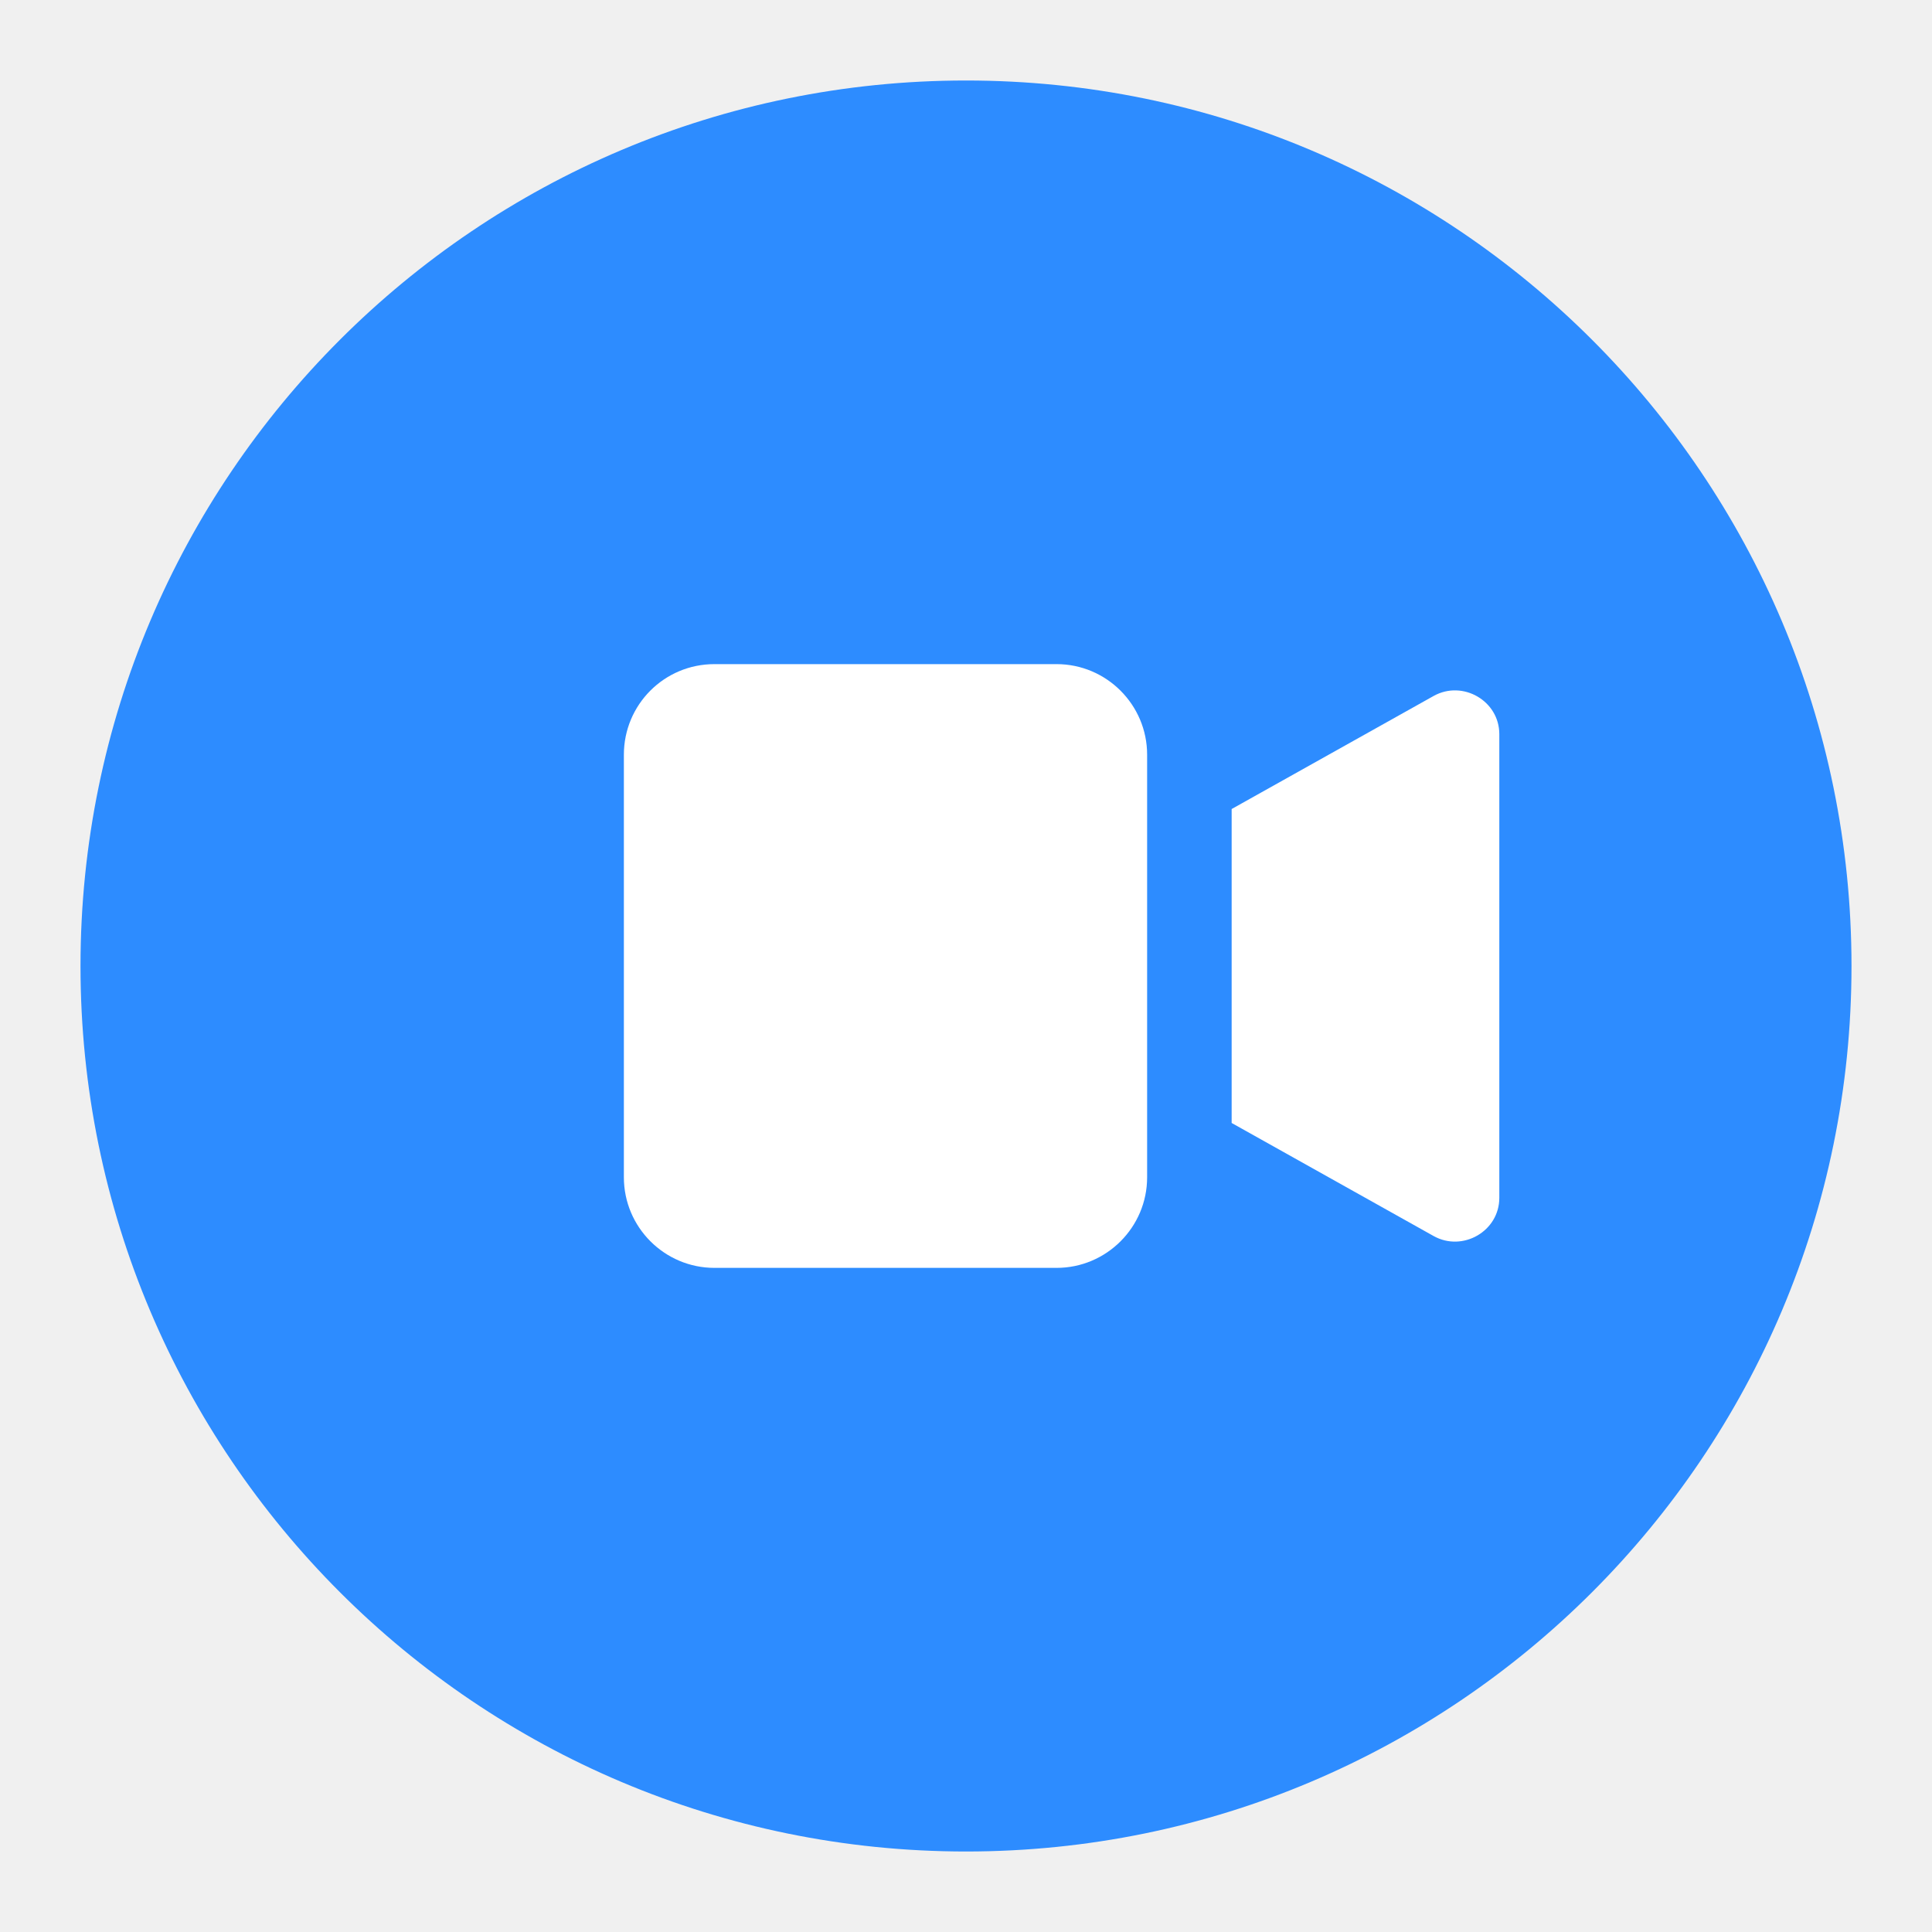
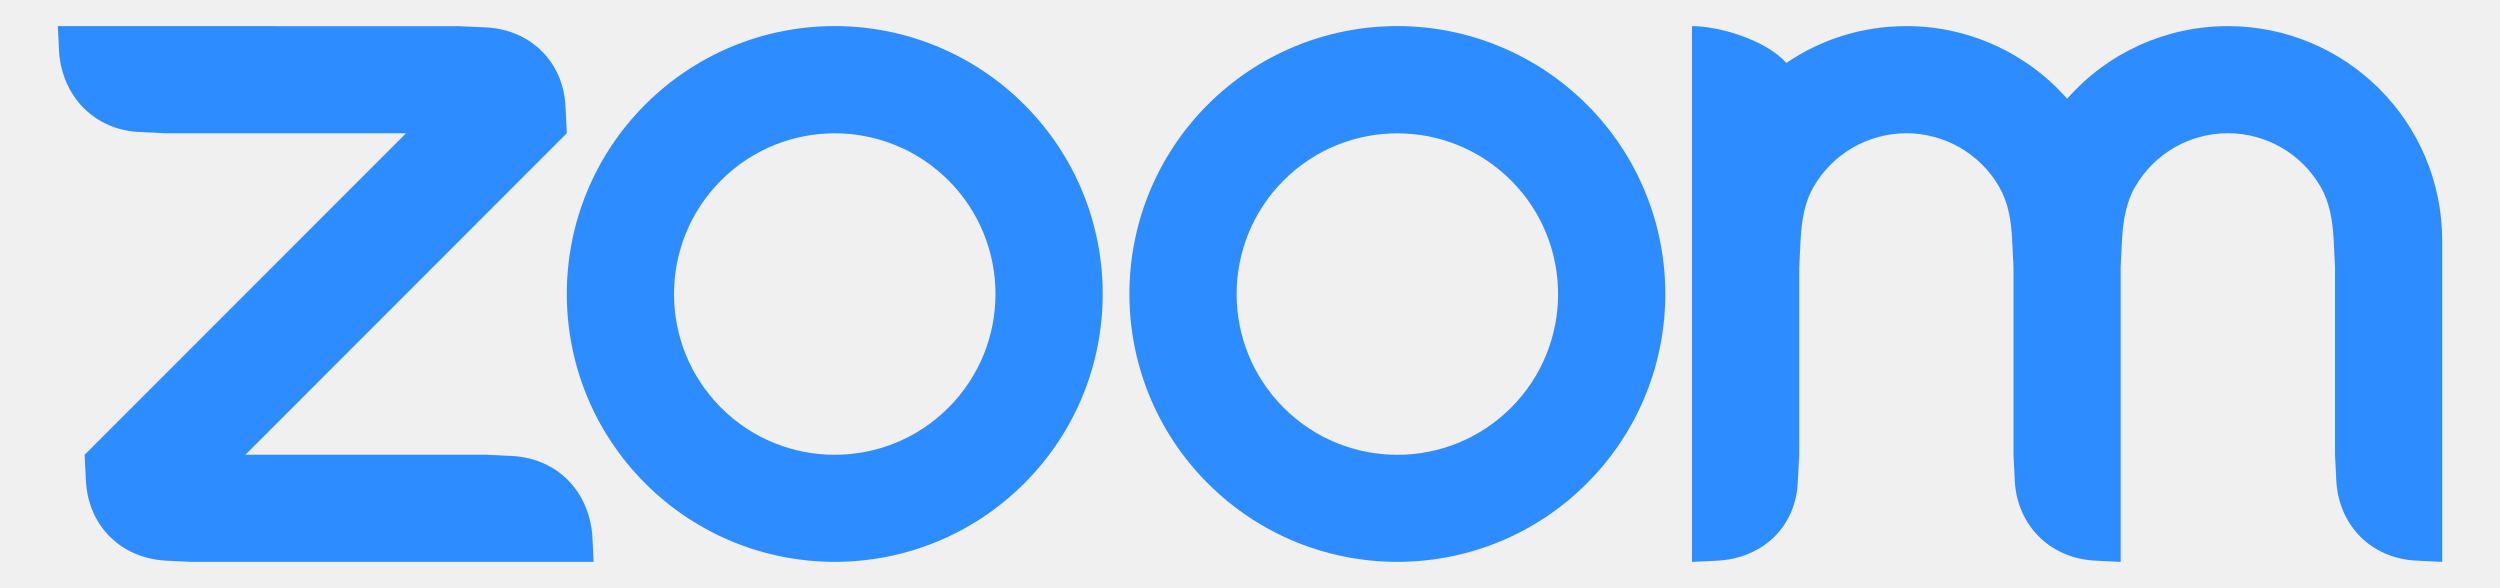
- <svg xmlns="http://www.w3.org/2000/svg" viewBox="0 0 48 48" fill="none">
-   <circle cx="24" cy="24" r="22" fill="#2D8CFF" />
-   <path d="M15.5 18.75c0-1.24 1-2.25 2.25-2.25h8.5c1.24 0 2.25 1.01 2.25 2.25v10.5c0 1.24-1.01 2.25-2.25 2.25h-8.5c-1.24 0-2.25-1.01-2.25-2.25v-10.5zm15.1 1.35 5.02-2.81c.72-.4 1.63.12 1.63.95v11.52c0 .83-.91 1.35-1.63.95l-5.02-2.81V20.1z" fill="#fff" />
+ <svg xmlns="http://www.w3.org/2000/svg" width="2500" height="588" viewBox="0 -0.225 84.762 20.903">
+   <path d="M69.012 6.414c.324.559.43 1.195.465 1.91l.046.953v6.664l.047.954c.094 1.558 1.243 2.71 2.813 2.808l.949.047V9.277l.047-.953c.039-.707.144-1.355.473-1.918a3.806 3.806 0 0 1 6.59.012c.324.559.425 1.207.464 1.906l.047.95v6.667l.047.954c.098 1.566 1.238 2.718 2.813 2.808l.949.047V8.324a7.62 7.62 0 0 0-7.617-7.62 7.6 7.6 0 0 0-5.715 2.581A7.61 7.61 0 0 0 65.715.703c-1.582 0-3.05.48-4.266 1.309-.742-.828-2.402-1.309-3.355-1.309V19.75l.953-.047c1.594-.105 2.746-1.226 2.808-2.808l.051-.954V9.277l.047-.953c.04-.719.14-1.351.465-1.914a3.816 3.816 0 0 1 3.297-1.898 3.81 3.81 0 0 1 3.297 1.902zM3.809 19.704l.953.046h14.285L19 18.8c-.129-1.566-1.238-2.71-2.809-2.812l-.953-.047h-8.57l11.426-11.43-.047-.949C17.973 1.98 16.817.837 15.238.75l-.953-.043L0 .703l.047.953c.125 1.551 1.25 2.719 2.808 2.809l.954.047h8.57L.953 15.942l.047.953c.094 1.57 1.227 2.707 2.809 2.808zM54.355 3.491a9.523 9.523 0 0 1 0 13.469 9.53 9.53 0 0 1-13.472 0c-3.719-3.719-3.719-9.75 0-13.469a9.518 9.518 0 0 1 6.73-2.789 9.525 9.525 0 0 1 6.742 2.79zM51.66 6.188a5.717 5.717 0 0 1 0 8.082 5.717 5.717 0 0 1-8.082 0 5.717 5.717 0 0 1 0-8.082 5.717 5.717 0 0 1 8.082 0zM27.625.702a9.518 9.518 0 0 1 6.73 2.79c3.72 3.718 3.72 9.75 0 13.468a9.53 9.53 0 0 1-13.472 0c-3.719-3.719-3.719-9.75 0-13.469a9.518 9.518 0 0 1 6.73-2.789h.012zm4.035 5.484a5.717 5.717 0 0 1 0 8.083 5.717 5.717 0 0 1-8.082 0 5.717 5.717 0 0 1 0-8.082 5.717 5.717 0 0 1 8.082 0z" fill="#2D8CFF" fill-rule="evenodd" />
</svg>
